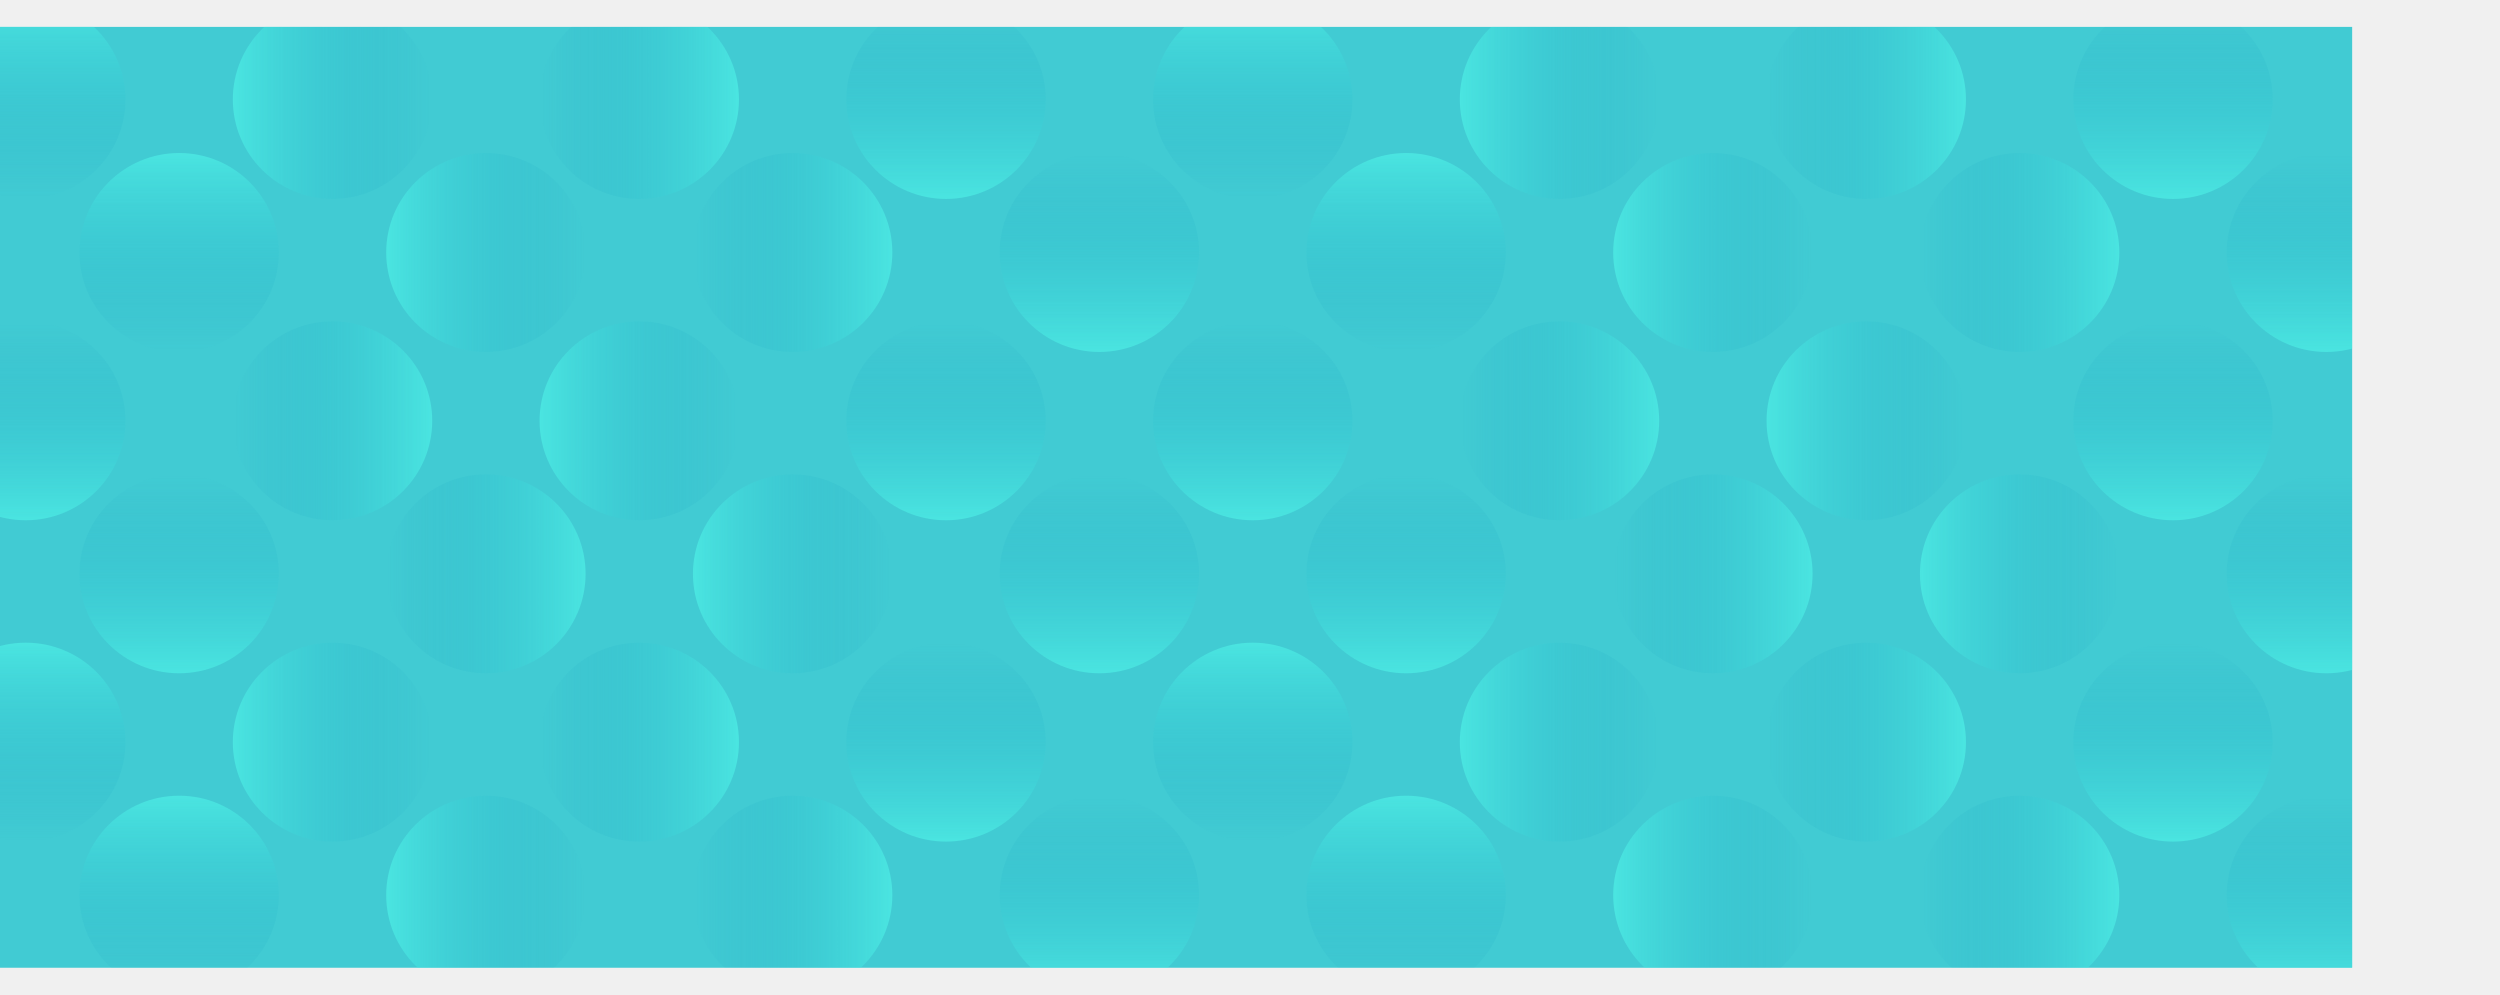
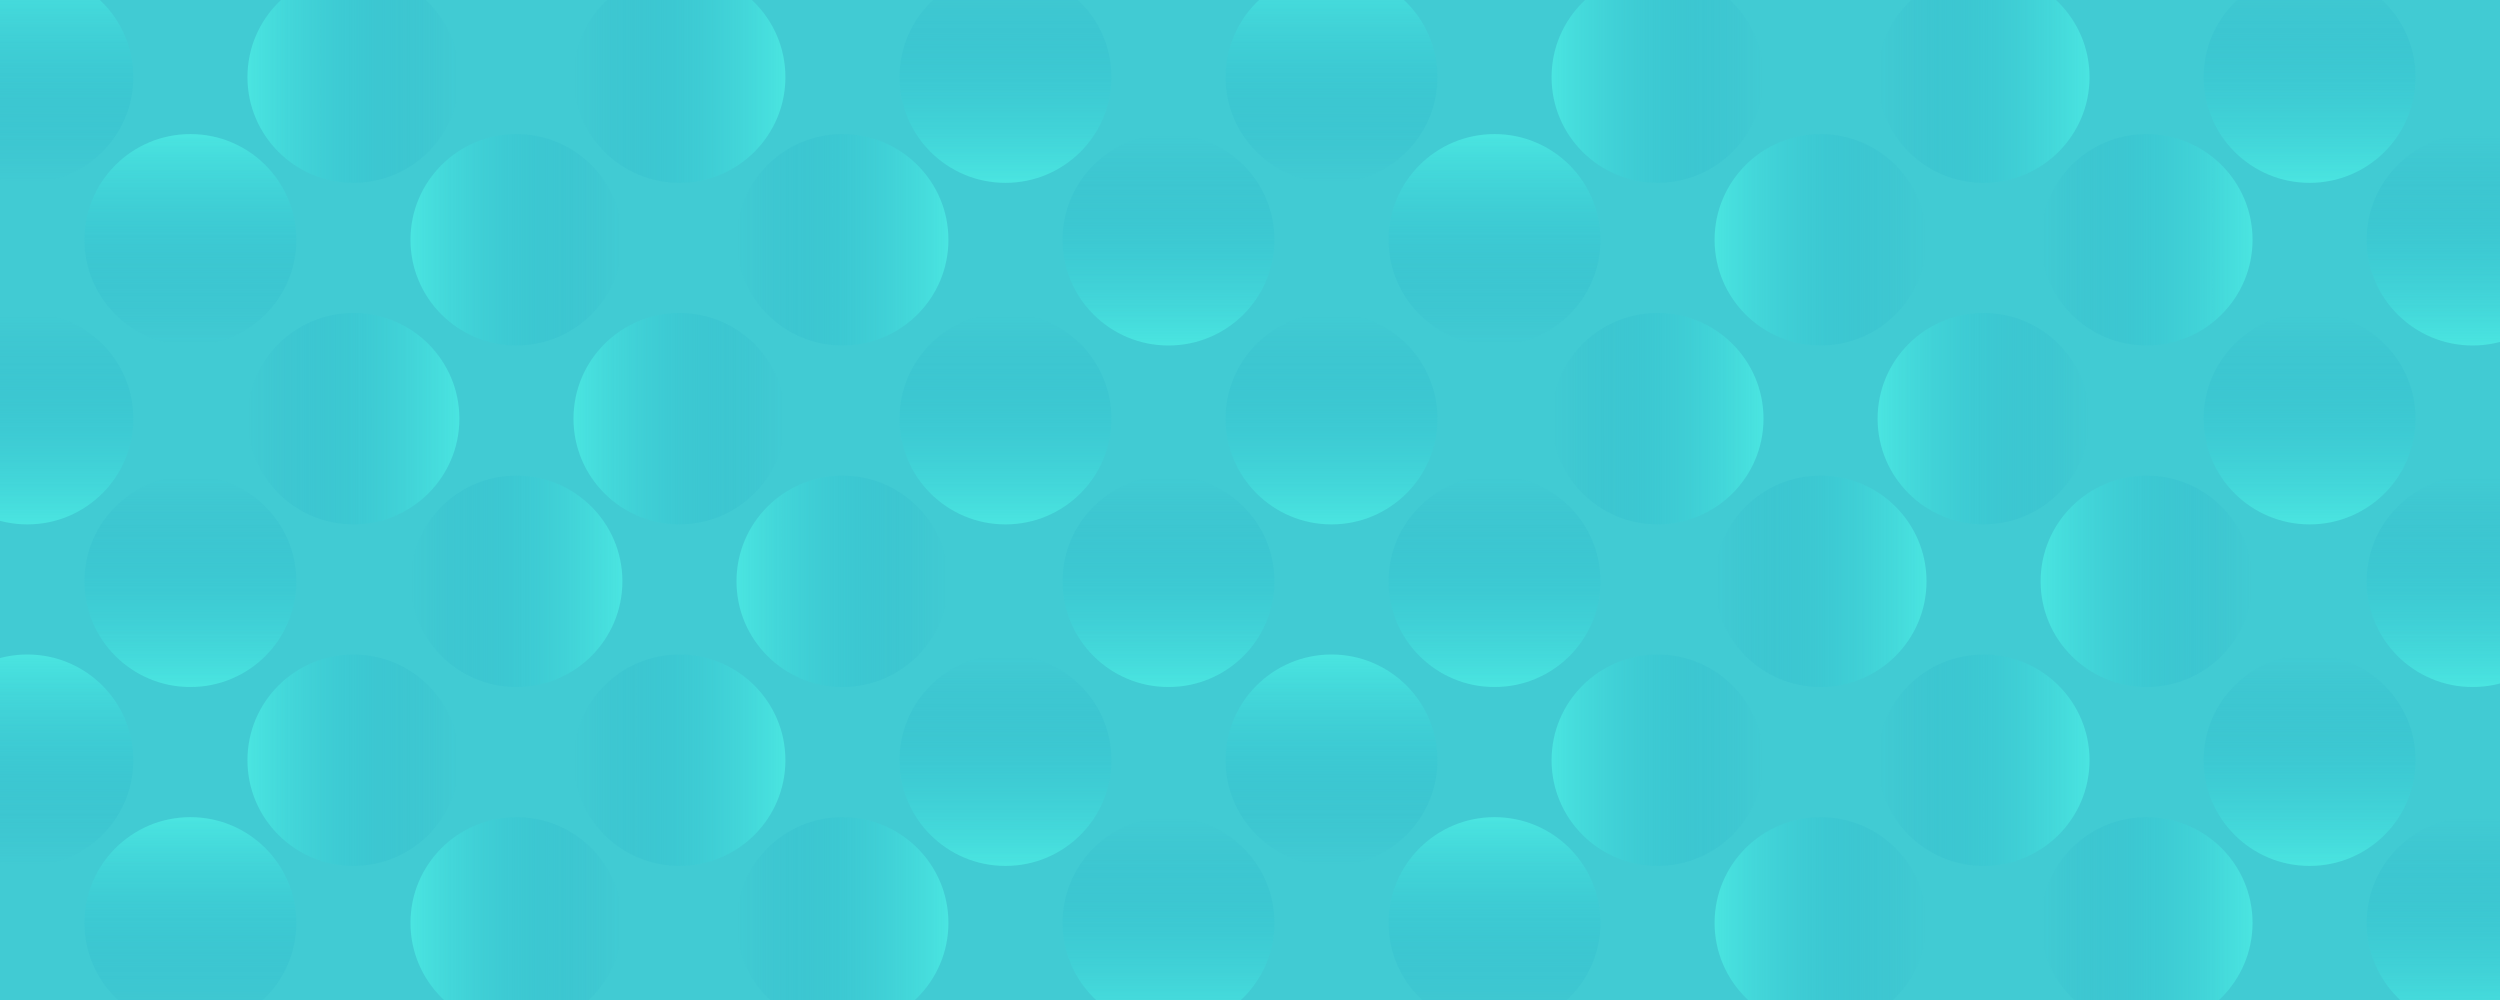
- <svg xmlns="http://www.w3.org/2000/svg" xmlns:xlink="http://www.w3.org/1999/xlink" width="100%" height="140">
+ <svg xmlns="http://www.w3.org/2000/svg" xmlns:xlink="http://www.w3.org/1999/xlink" width="350" height="140">
  <defs>
    <linearGradient x1="50%" y1=".779%" x2="50%" y2="100%" id="c">
      <stop stop-color="#0989B4" stop-opacity="0" offset="0%" />
      <stop stop-color="#53FFEE" offset="99.94%" />
    </linearGradient>
    <linearGradient x1="50%" y1=".779%" x2="50%" y2="100%" id="d">
      <stop stop-color="#0989B4" stop-opacity="0" offset="0%" />
      <stop stop-color="#53FFEE" offset="99.94%" />
    </linearGradient>
    <path id="a" d="M0 0h350v140H0z" />
  </defs>
  <g fill="none" fill-rule="evenodd">
    <mask id="b" fill="#fff">
      <use xlink:href="#a" />
    </mask>
    <use fill="#41CBD3" xlink:href="#a" />
    <g mask="url(#b)" opacity=".5">
      <g transform="translate(-11 -4)">
        <ellipse fill="url(#c)" transform="rotate(90 60.479 14.8)" cx="60.479" cy="14.8" rx="14.8" ry="14.834" />
        <ellipse fill="url(#d)" transform="rotate(180 14.834 14.8)" cx="14.834" cy="14.8" rx="14.834" ry="14.8" />
        <ellipse fill="url(#d)" cx="151.767" cy="14.8" rx="14.834" ry="14.8" />
        <ellipse fill="url(#c)" transform="rotate(-90 106.123 14.8)" cx="106.123" cy="14.8" rx="14.8" ry="14.834" />
        <ellipse fill="url(#c)" transform="rotate(90 243.055 14.8)" cx="243.055" cy="14.8" rx="14.8" ry="14.834" />
        <ellipse fill="url(#d)" transform="rotate(180 197.411 14.8)" cx="197.411" cy="14.8" rx="14.834" ry="14.8" />
        <ellipse fill="url(#d)" cx="334.344" cy="14.8" rx="14.834" ry="14.8" />
        <ellipse fill="url(#c)" transform="rotate(-90 288.7 14.8)" cx="288.699" cy="14.8" rx="14.8" ry="14.834" />
      </g>
      <g transform="translate(-11 91.63)">
        <ellipse fill="url(#c)" transform="rotate(90 60.479 14.8)" cx="60.479" cy="14.8" rx="14.8" ry="14.834" />
        <ellipse fill="url(#d)" transform="rotate(180 14.834 14.8)" cx="14.834" cy="14.8" rx="14.834" ry="14.8" />
        <ellipse fill="url(#d)" cx="151.767" cy="14.8" rx="14.834" ry="14.8" />
        <ellipse fill="url(#c)" transform="rotate(-90 106.123 14.8)" cx="106.123" cy="14.8" rx="14.8" ry="14.834" />
        <ellipse fill="url(#c)" transform="rotate(90 243.055 14.8)" cx="243.055" cy="14.8" rx="14.8" ry="14.834" />
        <ellipse fill="url(#d)" transform="rotate(180 197.411 14.8)" cx="197.411" cy="14.8" rx="14.834" ry="14.8" />
        <ellipse fill="url(#d)" cx="334.344" cy="14.8" rx="14.834" ry="14.8" />
        <ellipse fill="url(#c)" transform="rotate(-90 288.7 14.8)" cx="288.699" cy="14.8" rx="14.8" ry="14.834" />
      </g>
      <g transform="translate(-11 43.815)">
        <ellipse fill="url(#c)" transform="rotate(-90 60.479 14.8)" cx="60.479" cy="14.8" rx="14.8" ry="14.834" />
        <ellipse fill="url(#d)" cx="14.834" cy="14.8" rx="14.834" ry="14.8" />
        <ellipse fill="url(#d)" cx="151.767" cy="14.8" rx="14.834" ry="14.8" />
        <ellipse fill="url(#c)" transform="rotate(90 106.123 14.8)" cx="106.123" cy="14.8" rx="14.8" ry="14.834" />
        <ellipse fill="url(#c)" transform="rotate(-90 243.055 14.8)" cx="243.055" cy="14.8" rx="14.8" ry="14.834" />
        <ellipse fill="url(#d)" cx="197.411" cy="14.8" rx="14.834" ry="14.8" />
        <ellipse fill="url(#d)" cx="334.344" cy="14.8" rx="14.834" ry="14.8" />
        <ellipse fill="url(#c)" transform="rotate(90 288.7 14.8)" cx="288.699" cy="14.8" rx="14.8" ry="14.834" />
      </g>
      <g transform="translate(11.822 18.77)">
        <ellipse fill="url(#c)" transform="rotate(90 60.479 14.8)" cx="60.479" cy="14.8" rx="14.8" ry="14.834" />
        <ellipse fill="url(#d)" transform="rotate(180 14.834 14.8)" cx="14.834" cy="14.8" rx="14.834" ry="14.8" />
        <ellipse fill="url(#d)" cx="151.767" cy="14.8" rx="14.834" ry="14.8" />
        <ellipse fill="url(#c)" transform="rotate(-90 106.123 14.8)" cx="106.123" cy="14.8" rx="14.8" ry="14.834" />
        <ellipse fill="url(#c)" transform="rotate(90 243.055 14.8)" cx="243.055" cy="14.8" rx="14.8" ry="14.834" />
        <ellipse fill="url(#d)" transform="rotate(180 197.411 14.8)" cx="197.411" cy="14.8" rx="14.834" ry="14.8" />
        <ellipse fill="url(#d)" cx="334.344" cy="14.8" rx="14.834" ry="14.8" />
        <ellipse fill="url(#c)" transform="rotate(-90 288.7 14.8)" cx="288.699" cy="14.8" rx="14.8" ry="14.834" />
      </g>
      <g transform="translate(11.822 114.4)">
        <ellipse fill="url(#c)" transform="rotate(90 60.479 14.8)" cx="60.479" cy="14.8" rx="14.8" ry="14.834" />
        <ellipse fill="url(#d)" transform="rotate(180 14.834 14.8)" cx="14.834" cy="14.8" rx="14.834" ry="14.8" />
        <ellipse fill="url(#d)" cx="151.767" cy="14.8" rx="14.834" ry="14.8" />
        <ellipse fill="url(#c)" transform="rotate(-90 106.123 14.8)" cx="106.123" cy="14.8" rx="14.8" ry="14.834" />
        <ellipse fill="url(#c)" transform="rotate(90 243.055 14.8)" cx="243.055" cy="14.8" rx="14.8" ry="14.834" />
        <ellipse fill="url(#d)" transform="rotate(180 197.411 14.8)" cx="197.411" cy="14.8" rx="14.834" ry="14.8" />
        <ellipse fill="url(#d)" cx="334.344" cy="14.8" rx="14.834" ry="14.8" />
        <ellipse fill="url(#c)" transform="rotate(-90 288.7 14.8)" cx="288.699" cy="14.8" rx="14.8" ry="14.834" />
      </g>
      <g transform="translate(11.822 66.585)">
        <ellipse fill="url(#c)" transform="rotate(-90 60.479 14.8)" cx="60.479" cy="14.8" rx="14.8" ry="14.834" />
        <ellipse fill="url(#d)" cx="14.834" cy="14.8" rx="14.834" ry="14.8" />
        <ellipse fill="url(#d)" cx="151.767" cy="14.8" rx="14.834" ry="14.8" />
        <ellipse fill="url(#c)" transform="rotate(90 106.123 14.8)" cx="106.123" cy="14.8" rx="14.8" ry="14.834" />
        <ellipse fill="url(#c)" transform="rotate(-90 243.055 14.8)" cx="243.055" cy="14.8" rx="14.8" ry="14.834" />
        <ellipse fill="url(#d)" cx="197.411" cy="14.8" rx="14.834" ry="14.8" />
        <ellipse fill="url(#d)" cx="334.344" cy="14.8" rx="14.834" ry="14.8" />
        <ellipse fill="url(#c)" transform="rotate(90 288.7 14.8)" cx="288.699" cy="14.8" rx="14.8" ry="14.834" />
      </g>
    </g>
  </g>
</svg>
